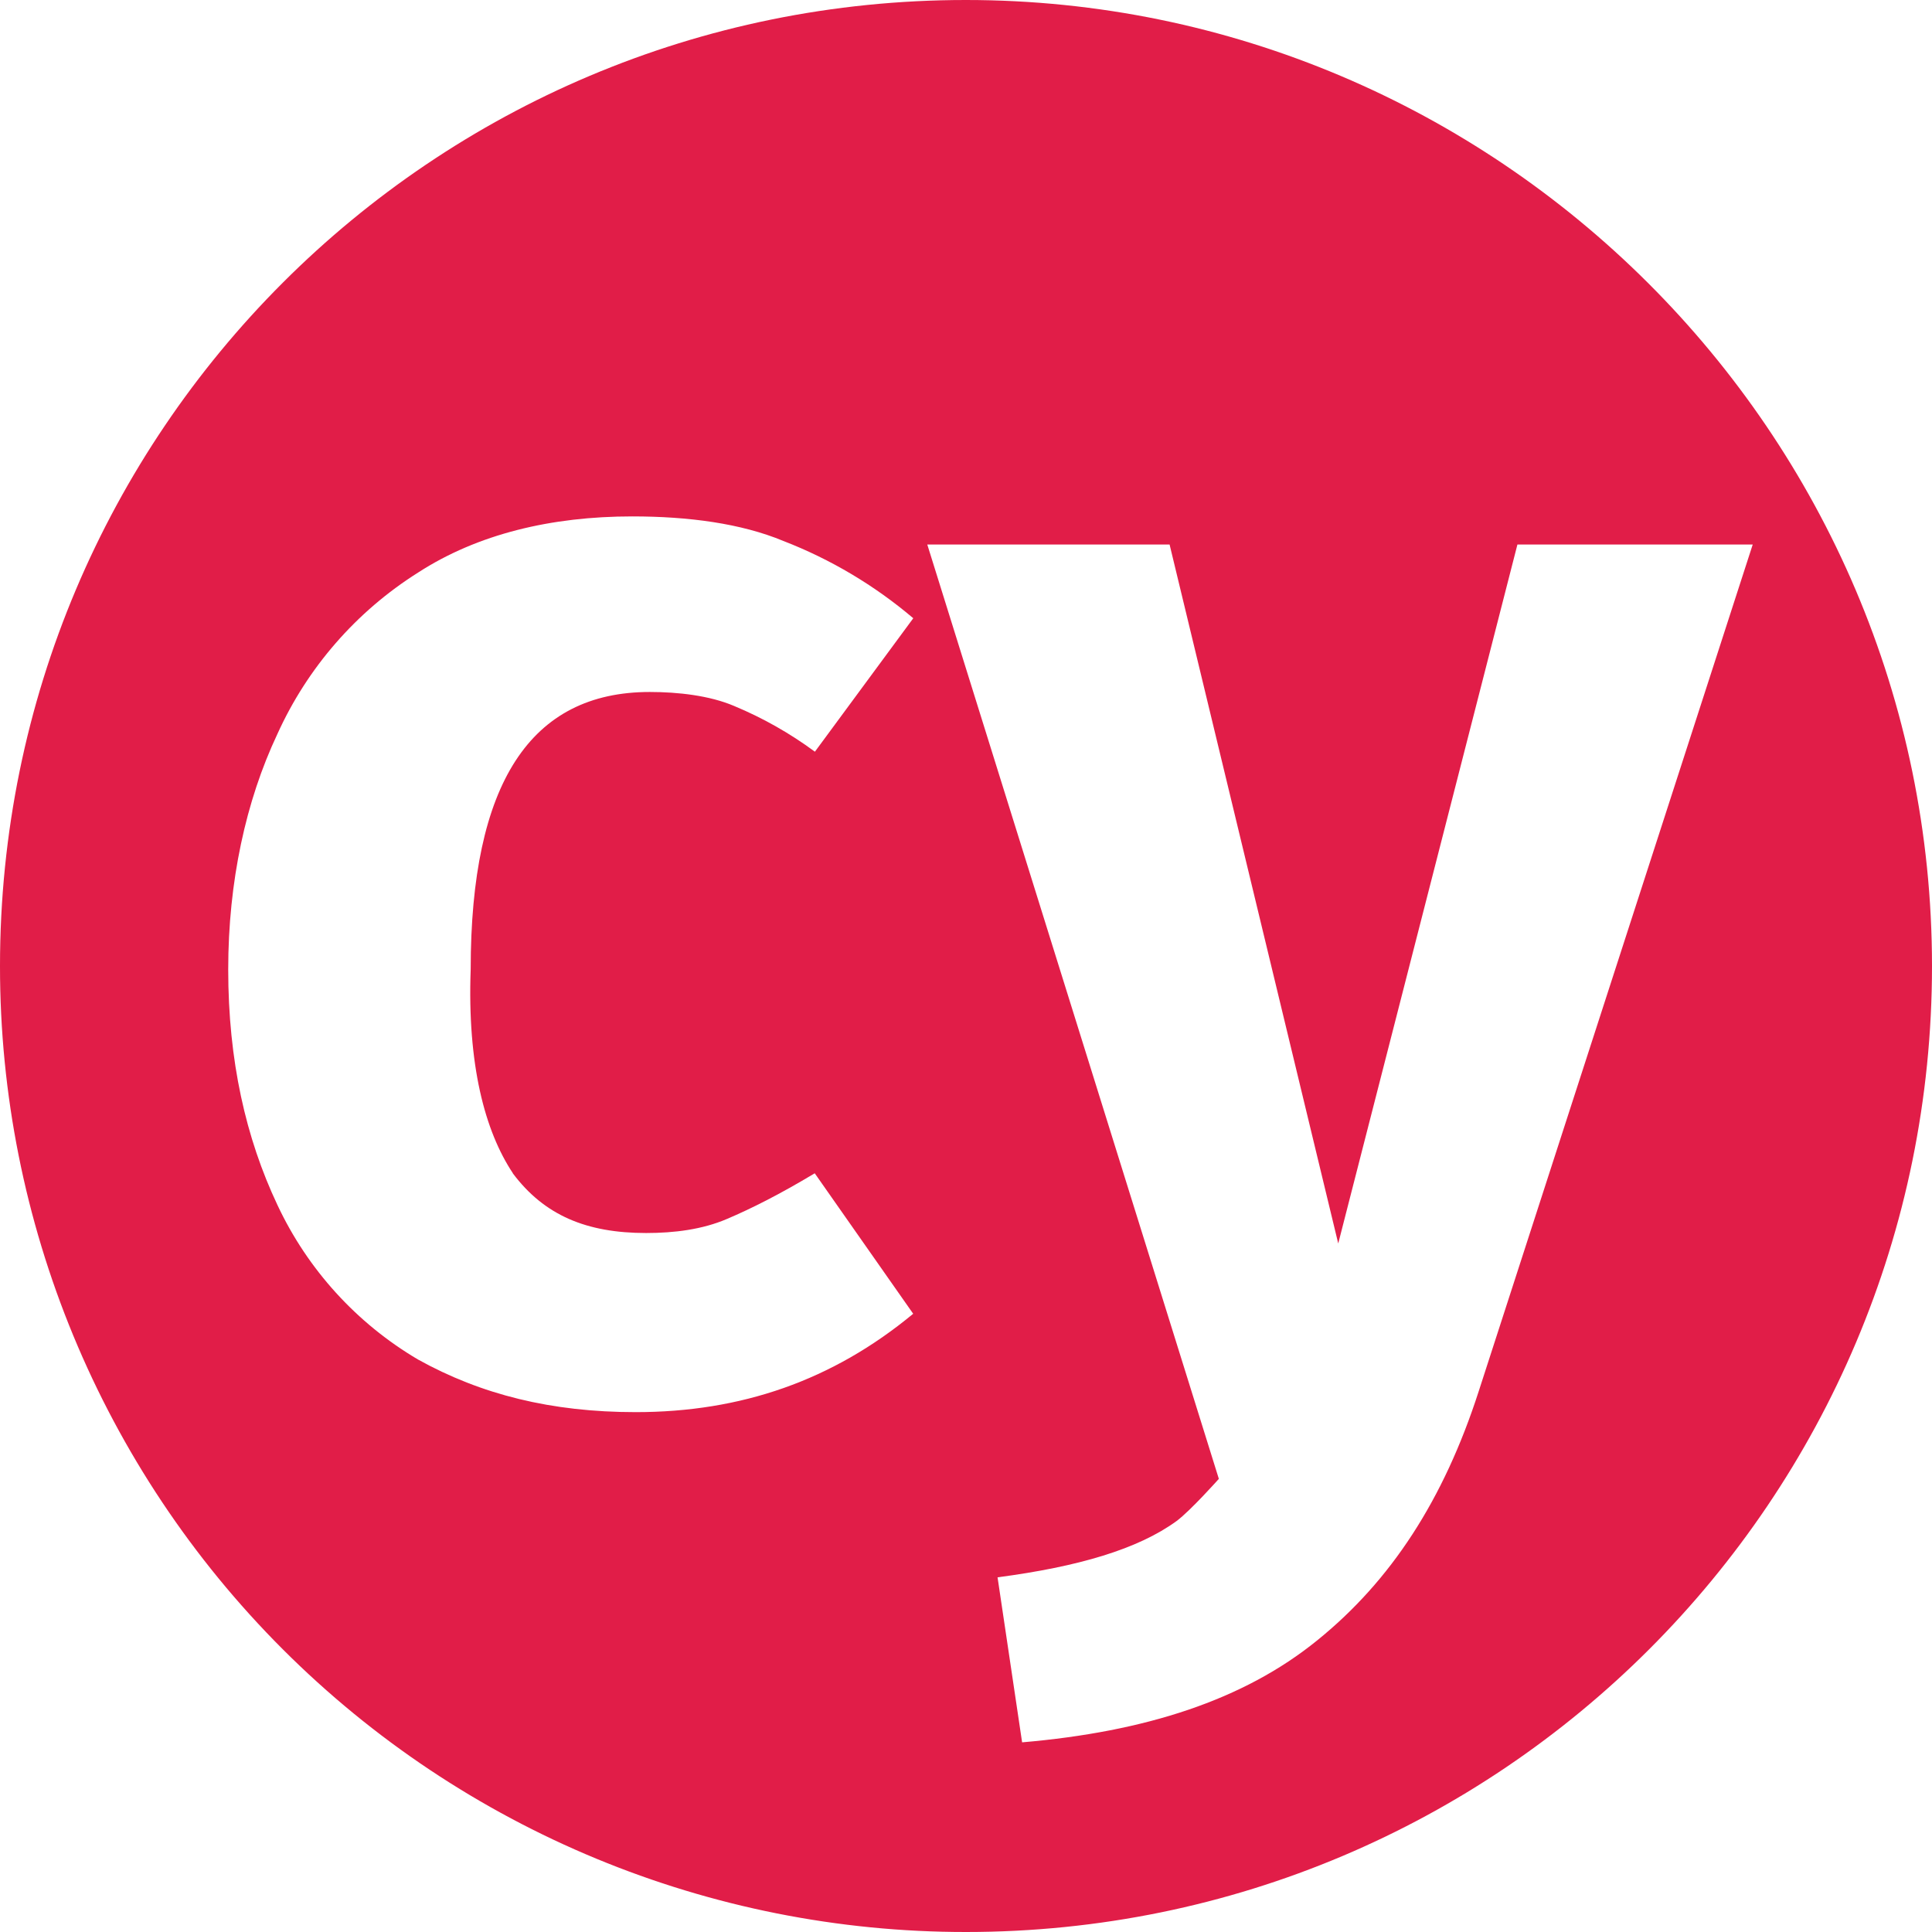
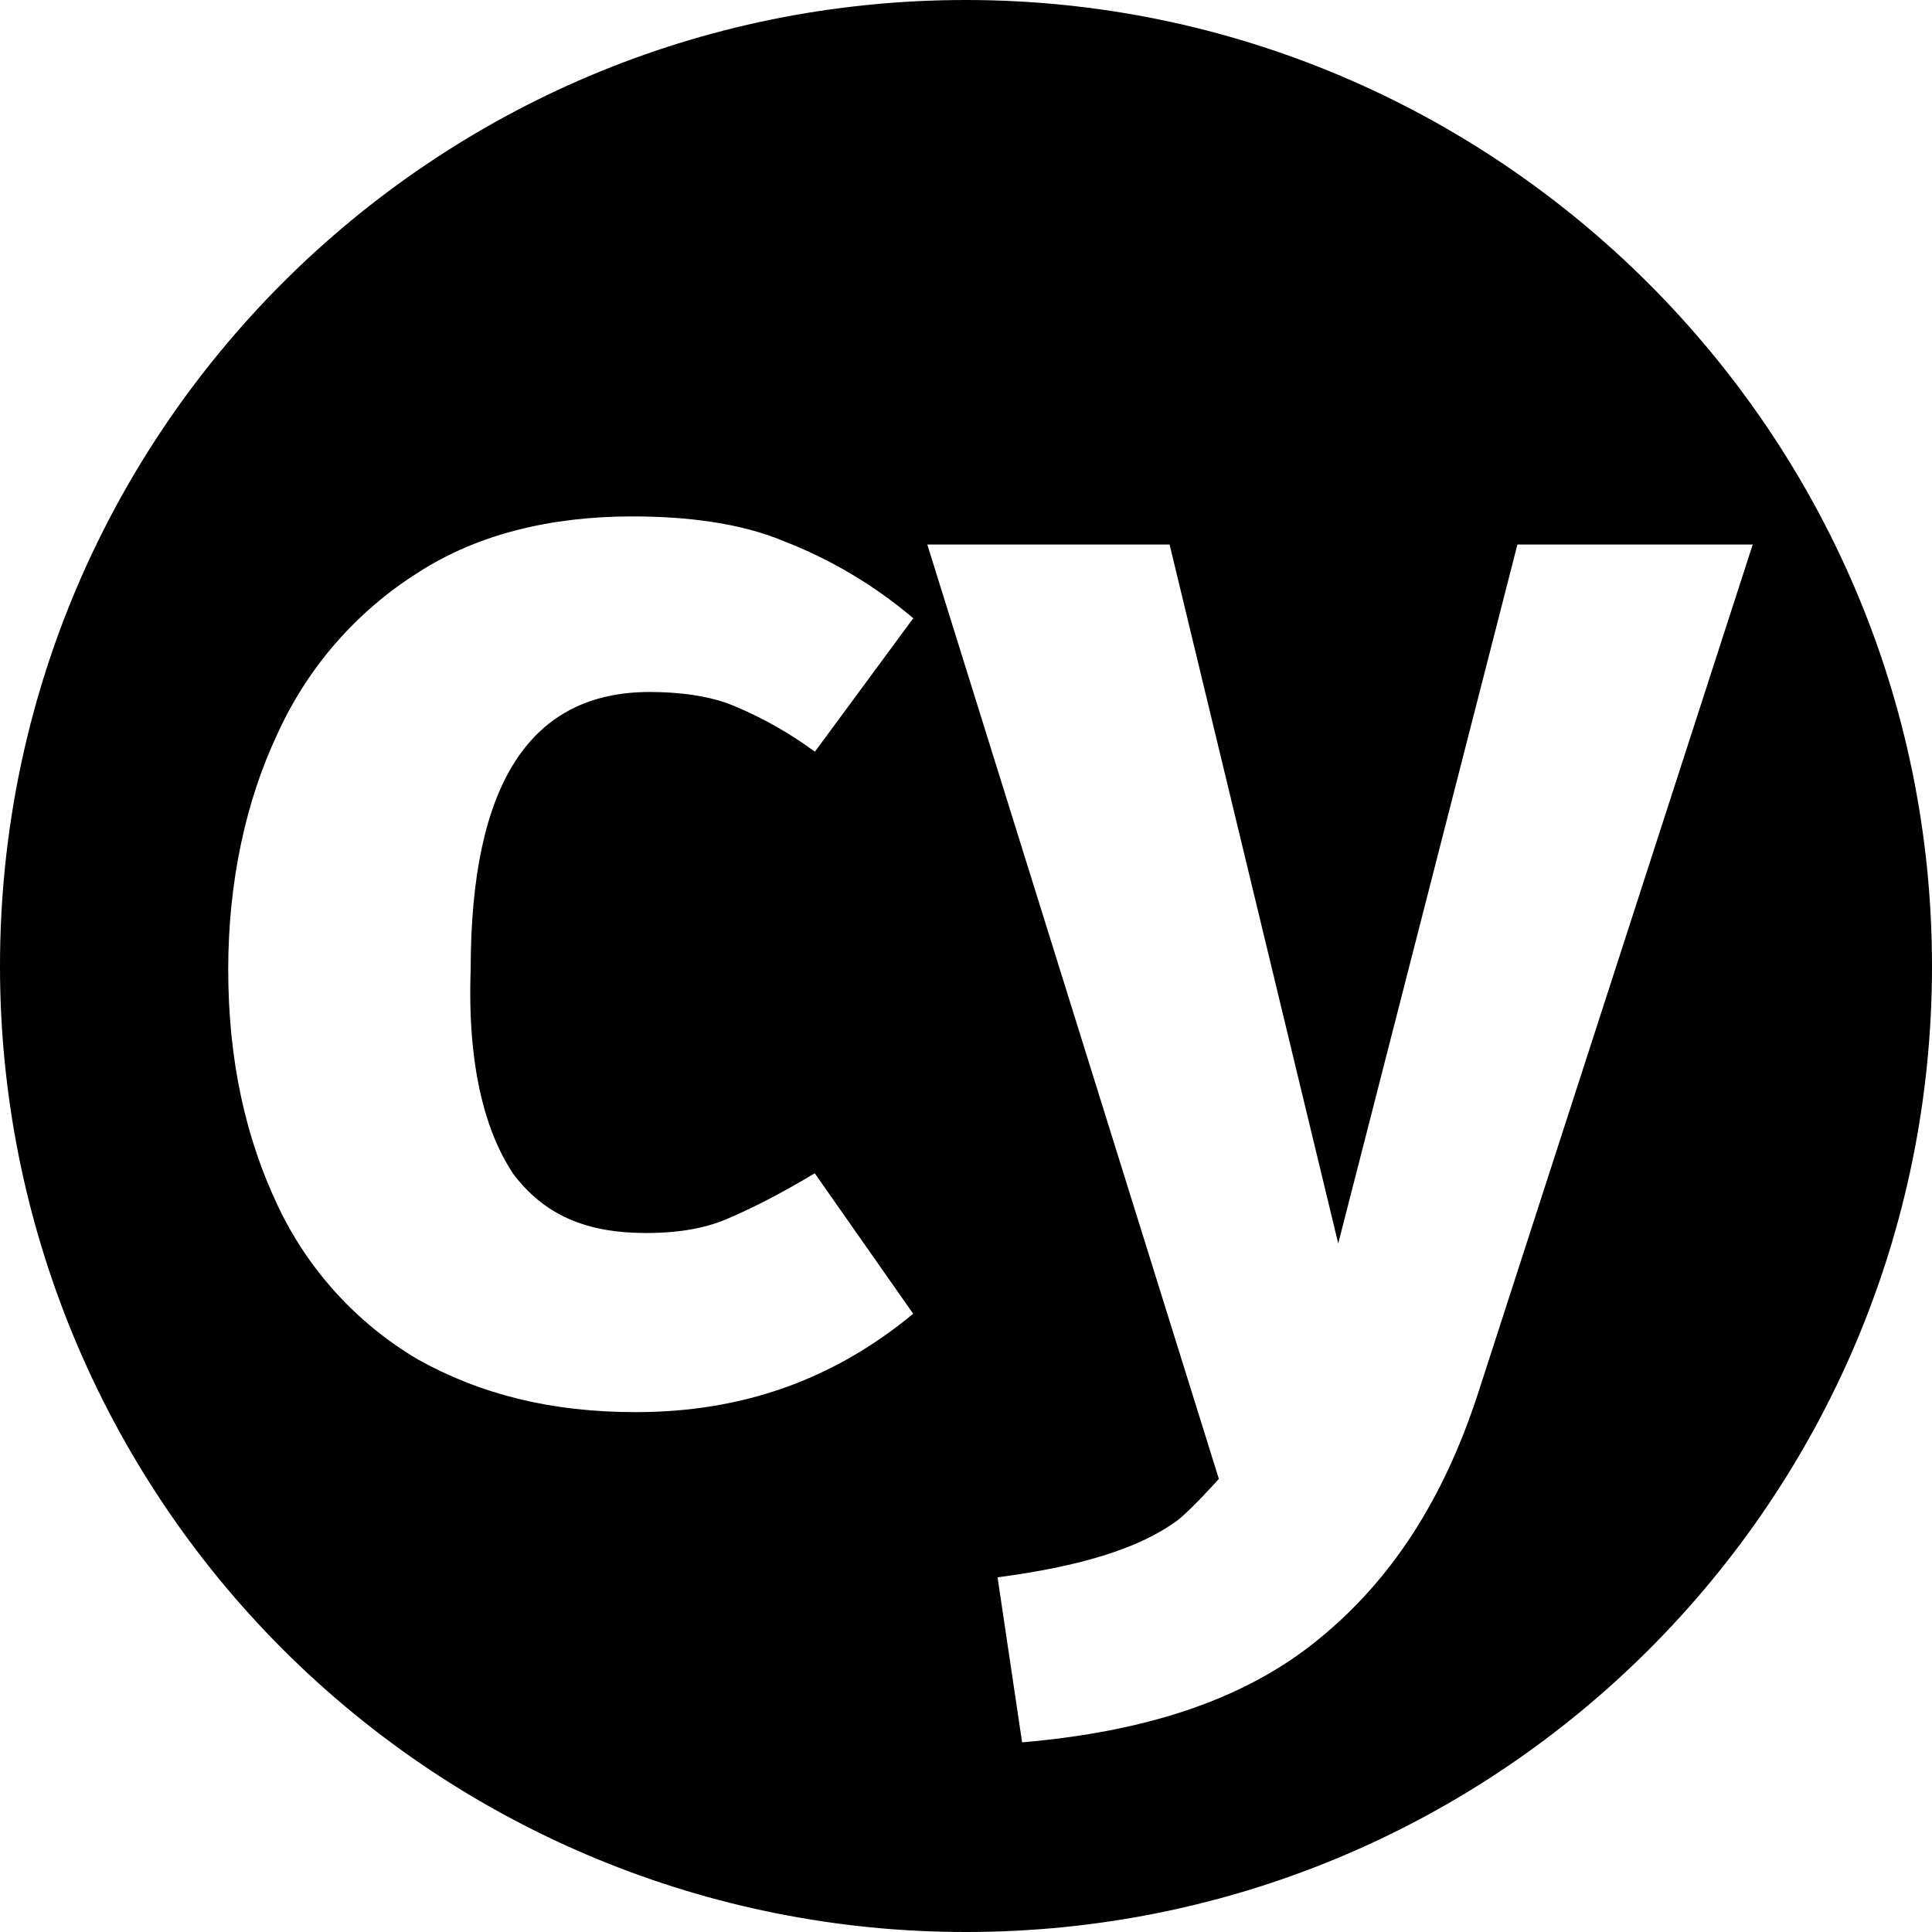
- <svg xmlns="http://www.w3.org/2000/svg" viewBox="0 0 24 24" fill="#e11d48">
-   <path d="m11.998 0c-6.632 0-11.998 5.367-11.998 12a11.992 11.992 0 0 0 12 12c6.633 0 12-5.367 12-12-.001-6.633-5.412-12-12.002-12zm-5.628 14.575c.392.523.916.742 1.657.742.35 0 .699-.044 1.004-.175.306-.13.655-.306 1.09-.567l1.223 1.745c-1.003.83-2.138 1.222-3.447 1.222-1.048 0-1.92-.218-2.705-.654a4.393 4.393 0 0 1 -1.746-1.92c-.392-.83-.611-1.79-.611-2.925 0-1.09.219-2.094.61-2.923a4.623 4.623 0 0 1 1.748-2.007c.741-.48 1.657-.698 2.661-.698.699 0 1.353.087 1.877.305a5.64 5.64 0 0 1 1.614.96l-1.222 1.658a4.786 4.786 0 0 0 -1.003-.568c-.305-.13-.698-.174-1.048-.174-1.483 0-2.225 1.134-2.225 3.446-.043 1.18.175 2.008.524 2.532h-.001zm12 2.705c-.436 1.353-1.091 2.357-2.008 3.098-.916.743-2.138 1.135-3.665 1.266l-.305-2.05c1.003-.132 1.745-.35 2.225-.7.174-.13.524-.523.524-.523l-3.622-11.607h3.01l2.095 8.683 2.226-8.683h2.923z" />
+ <svg xmlns="http://www.w3.org/2000/svg" width="1em" height="1em" viewBox="0 0 24 24" fill="currentColor">
+   <path d="m11.998 0c-6.632 0-11.998 5.367-11.998 12a11.992 11.992 0 0 0 12 12c6.633 0 12-5.367 12-12-.001-6.633-5.412-12-12.002-12zm-5.628 14.575c.392.523.916.742 1.657.742.35 0 .699-.044 1.004-.175.306-.13.655-.306 1.09-.567l1.223 1.745c-1.003.83-2.138 1.222-3.447 1.222-1.048 0-1.92-.218-2.705-.654a4.393 4.393 0 0 1 -1.746-1.92c-.392-.83-.611-1.79-.611-2.925 0-1.09.219-2.094.61-2.923a4.623 4.623 0 0 1 1.748-2.007c.741-.48 1.657-.698 2.661-.698.699 0 1.353.087 1.877.305a5.64 5.64 0 0 1 1.614.96l-1.222 1.658a4.786 4.786 0 0 0 -1.003-.568c-.305-.13-.698-.174-1.048-.174-1.483 0-2.225 1.134-2.225 3.446-.043 1.18.175 2.008.524 2.532h-.001zm12 2.705c-.436 1.353-1.091 2.357-2.008 3.098-.916.743-2.138 1.135-3.665 1.266l-.305-2.05c1.003-.132 1.745-.35 2.225-.7.174-.13.524-.523.524-.523l-3.622-11.607h3.01l2.095 8.683 2.226-8.683h2.923z" fill="currentColor" />
</svg>
